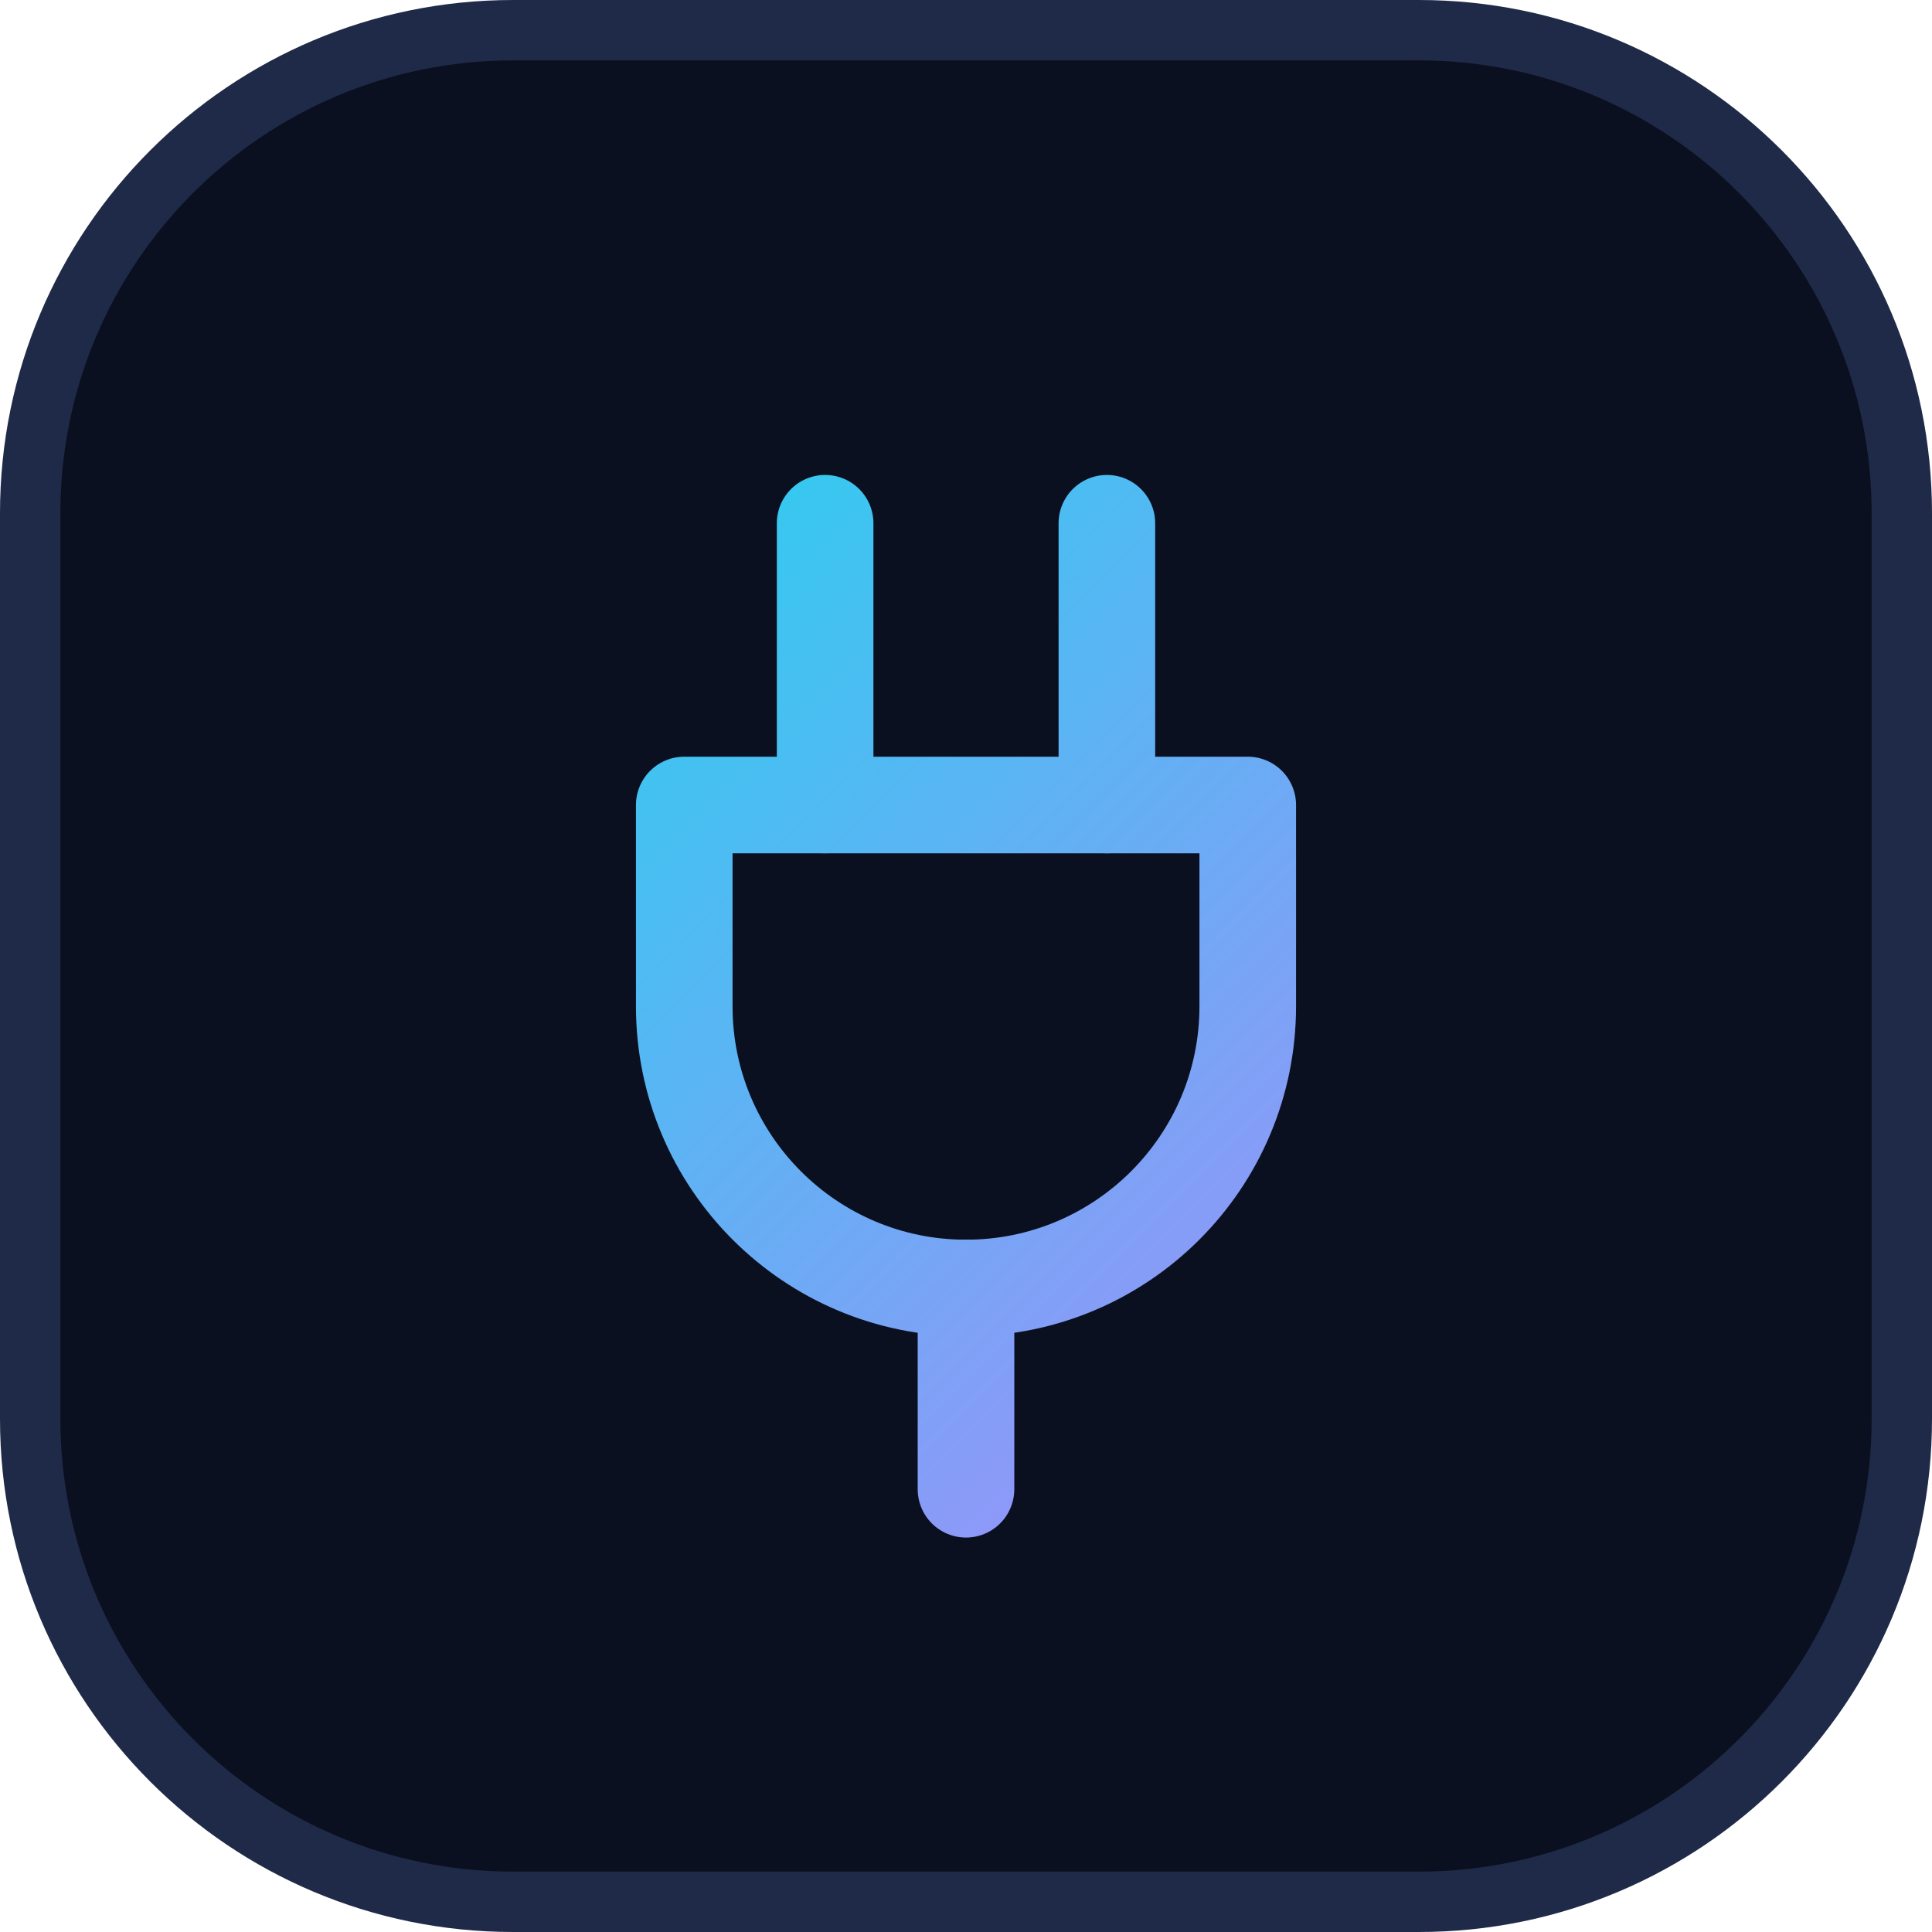
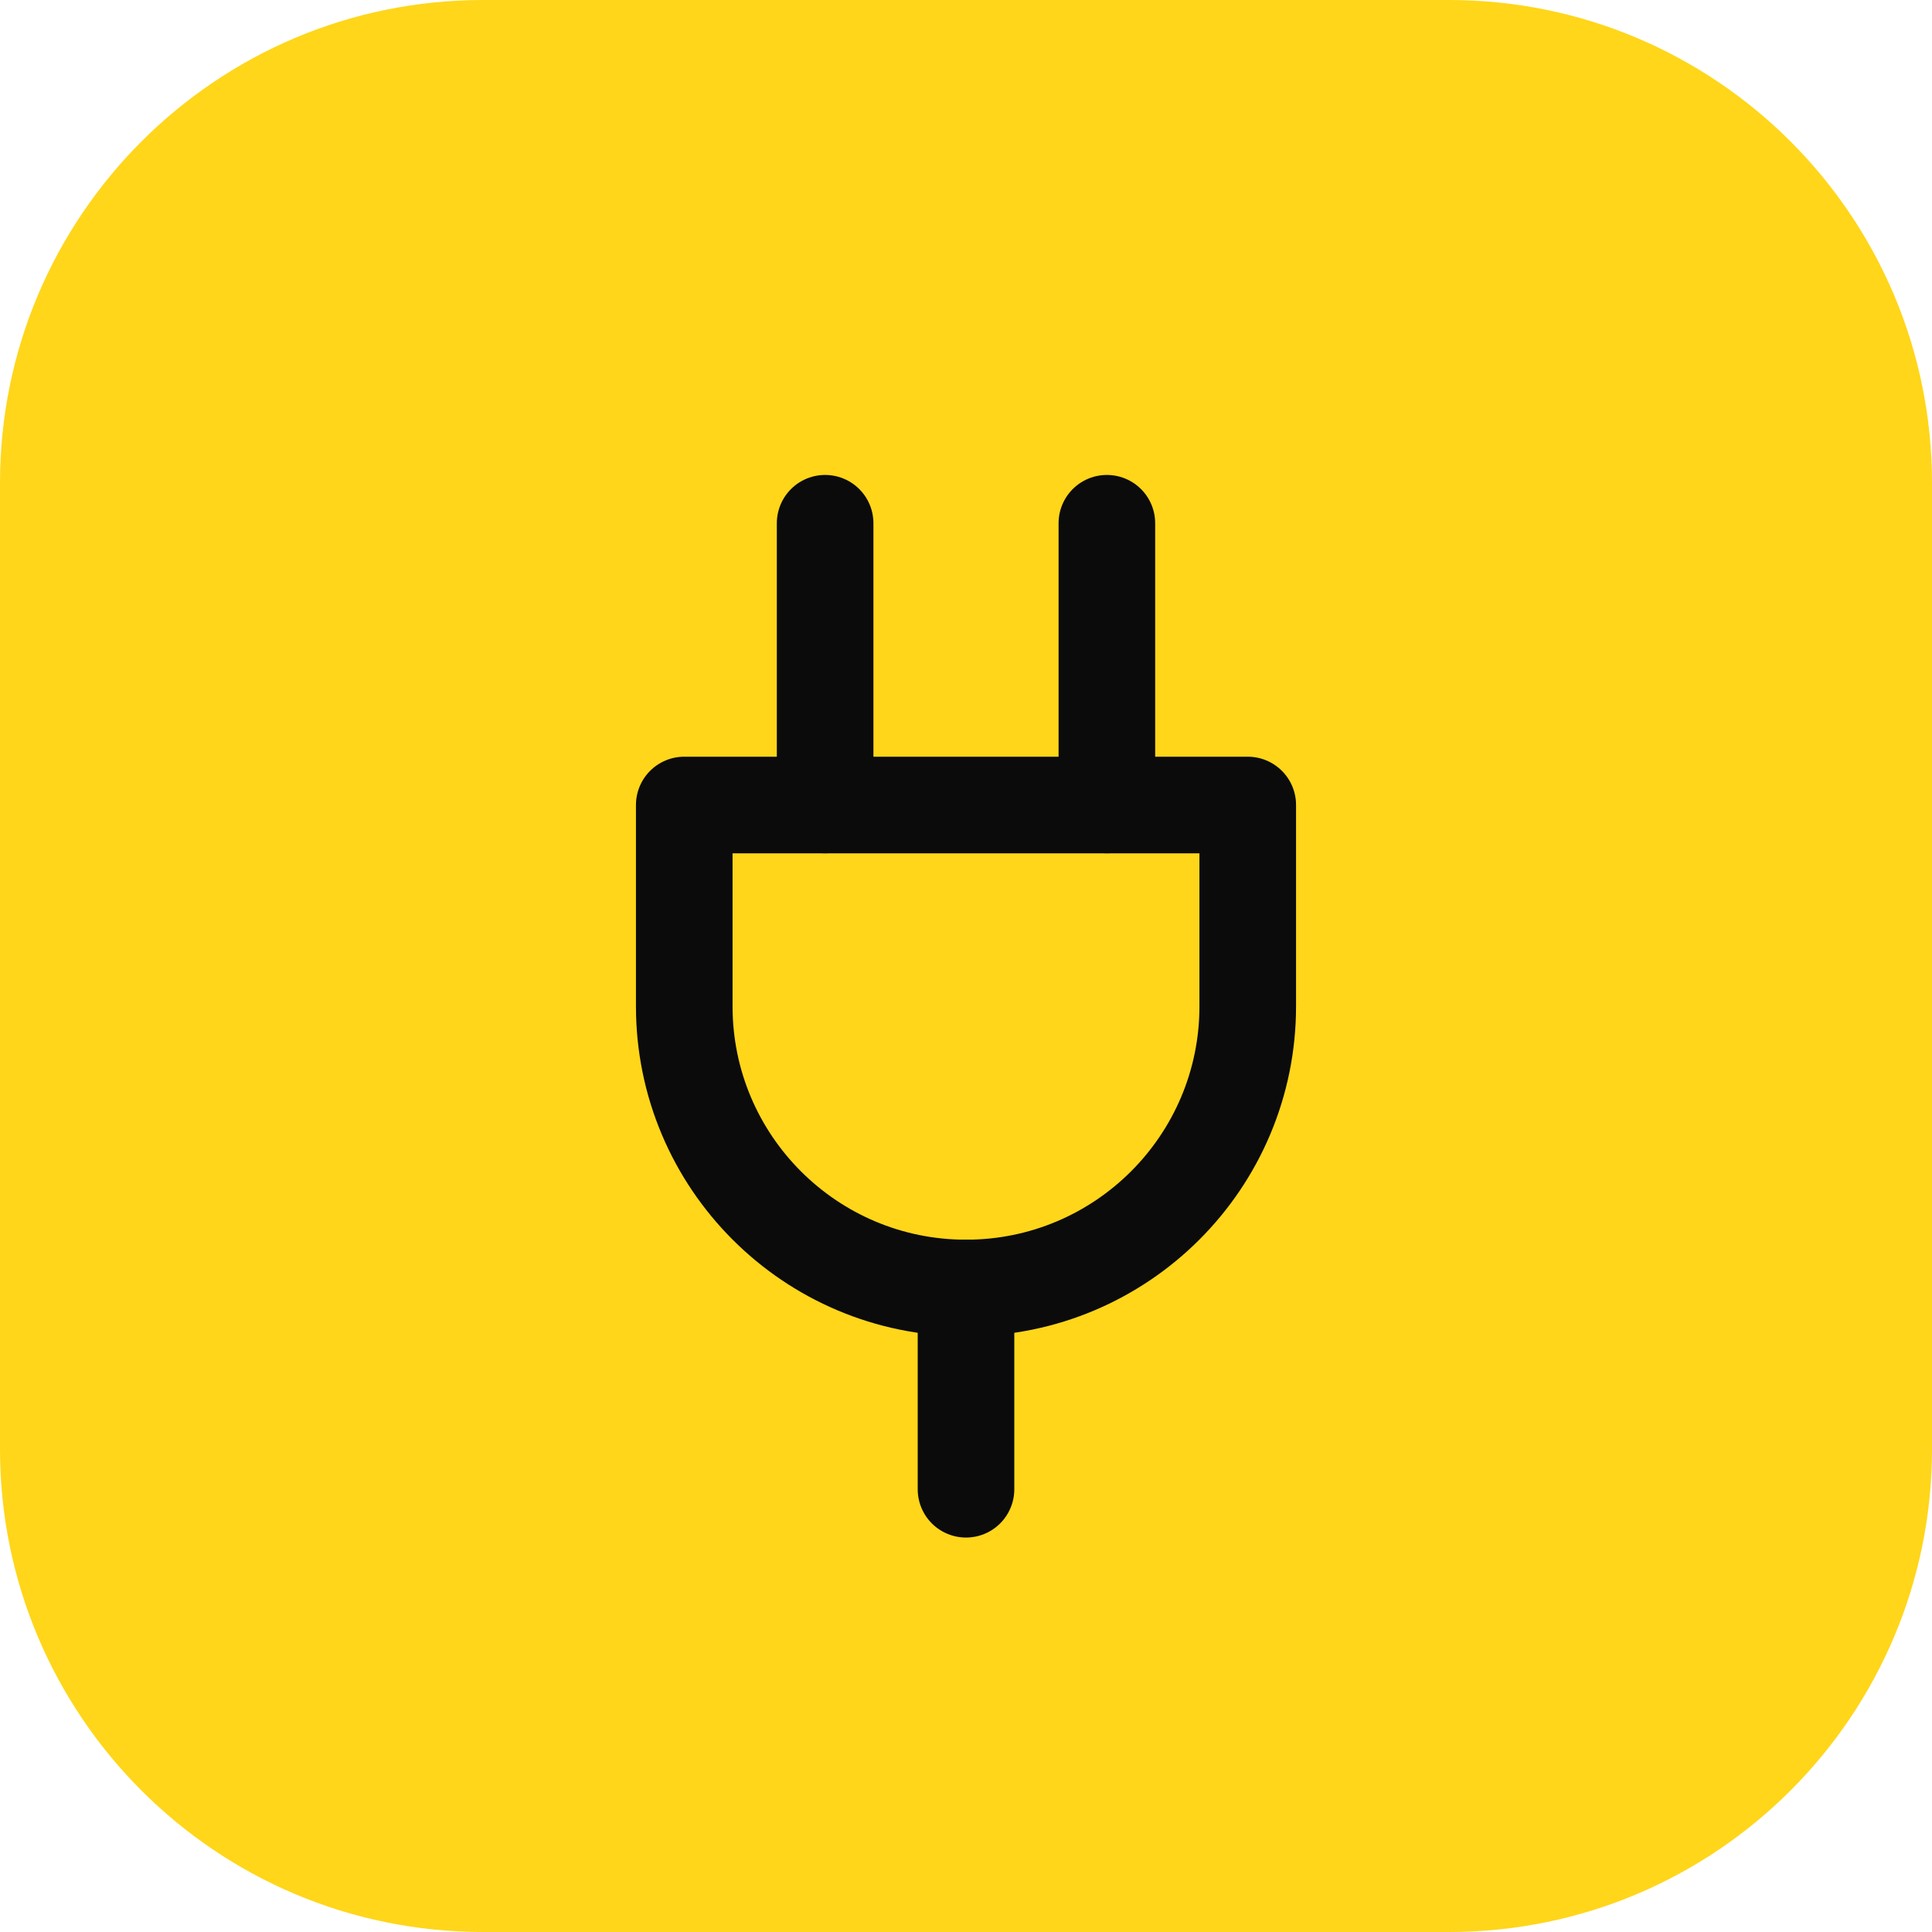
<svg xmlns="http://www.w3.org/2000/svg" viewBox="0 0 48 48" width="48" height="48" aria-hidden="true">
-   <defs>
-     <linearGradient id="imcp" gradientUnits="userSpaceOnUse" x1="12" y1="12" x2="36" y2="36">
-       <stop offset="0" stop-color="#22d3ee" />
-       <stop offset="1" stop-color="#a78bfa" />
-     </linearGradient>
-   </defs>
-   <rect x="0.75" y="0.75" width="46.5" height="46.5" rx="12" fill="#0b1020" stroke="#1e2a47" stroke-width="1.5" />
-   <g fill="none" stroke="url(#imcp)" stroke-width="2.4" stroke-linecap="round" stroke-linejoin="round">
+   <rect width="48" height="48" rx="12" fill="#FFD619" />
+   <g transform="translate(0.00 0.00) scale(1)" fill="none" stroke="#0B0B0C" stroke-width="2.4" stroke-linecap="round" stroke-linejoin="round">
    <path d="M17 20 H31 V25 a7 7 0 0 1 -14 0 Z" />
    <path d="M20.5 13 V20" />
    <path d="M27.5 13 V20" />
    <path d="M24 32 V37" />
  </g>
</svg>
